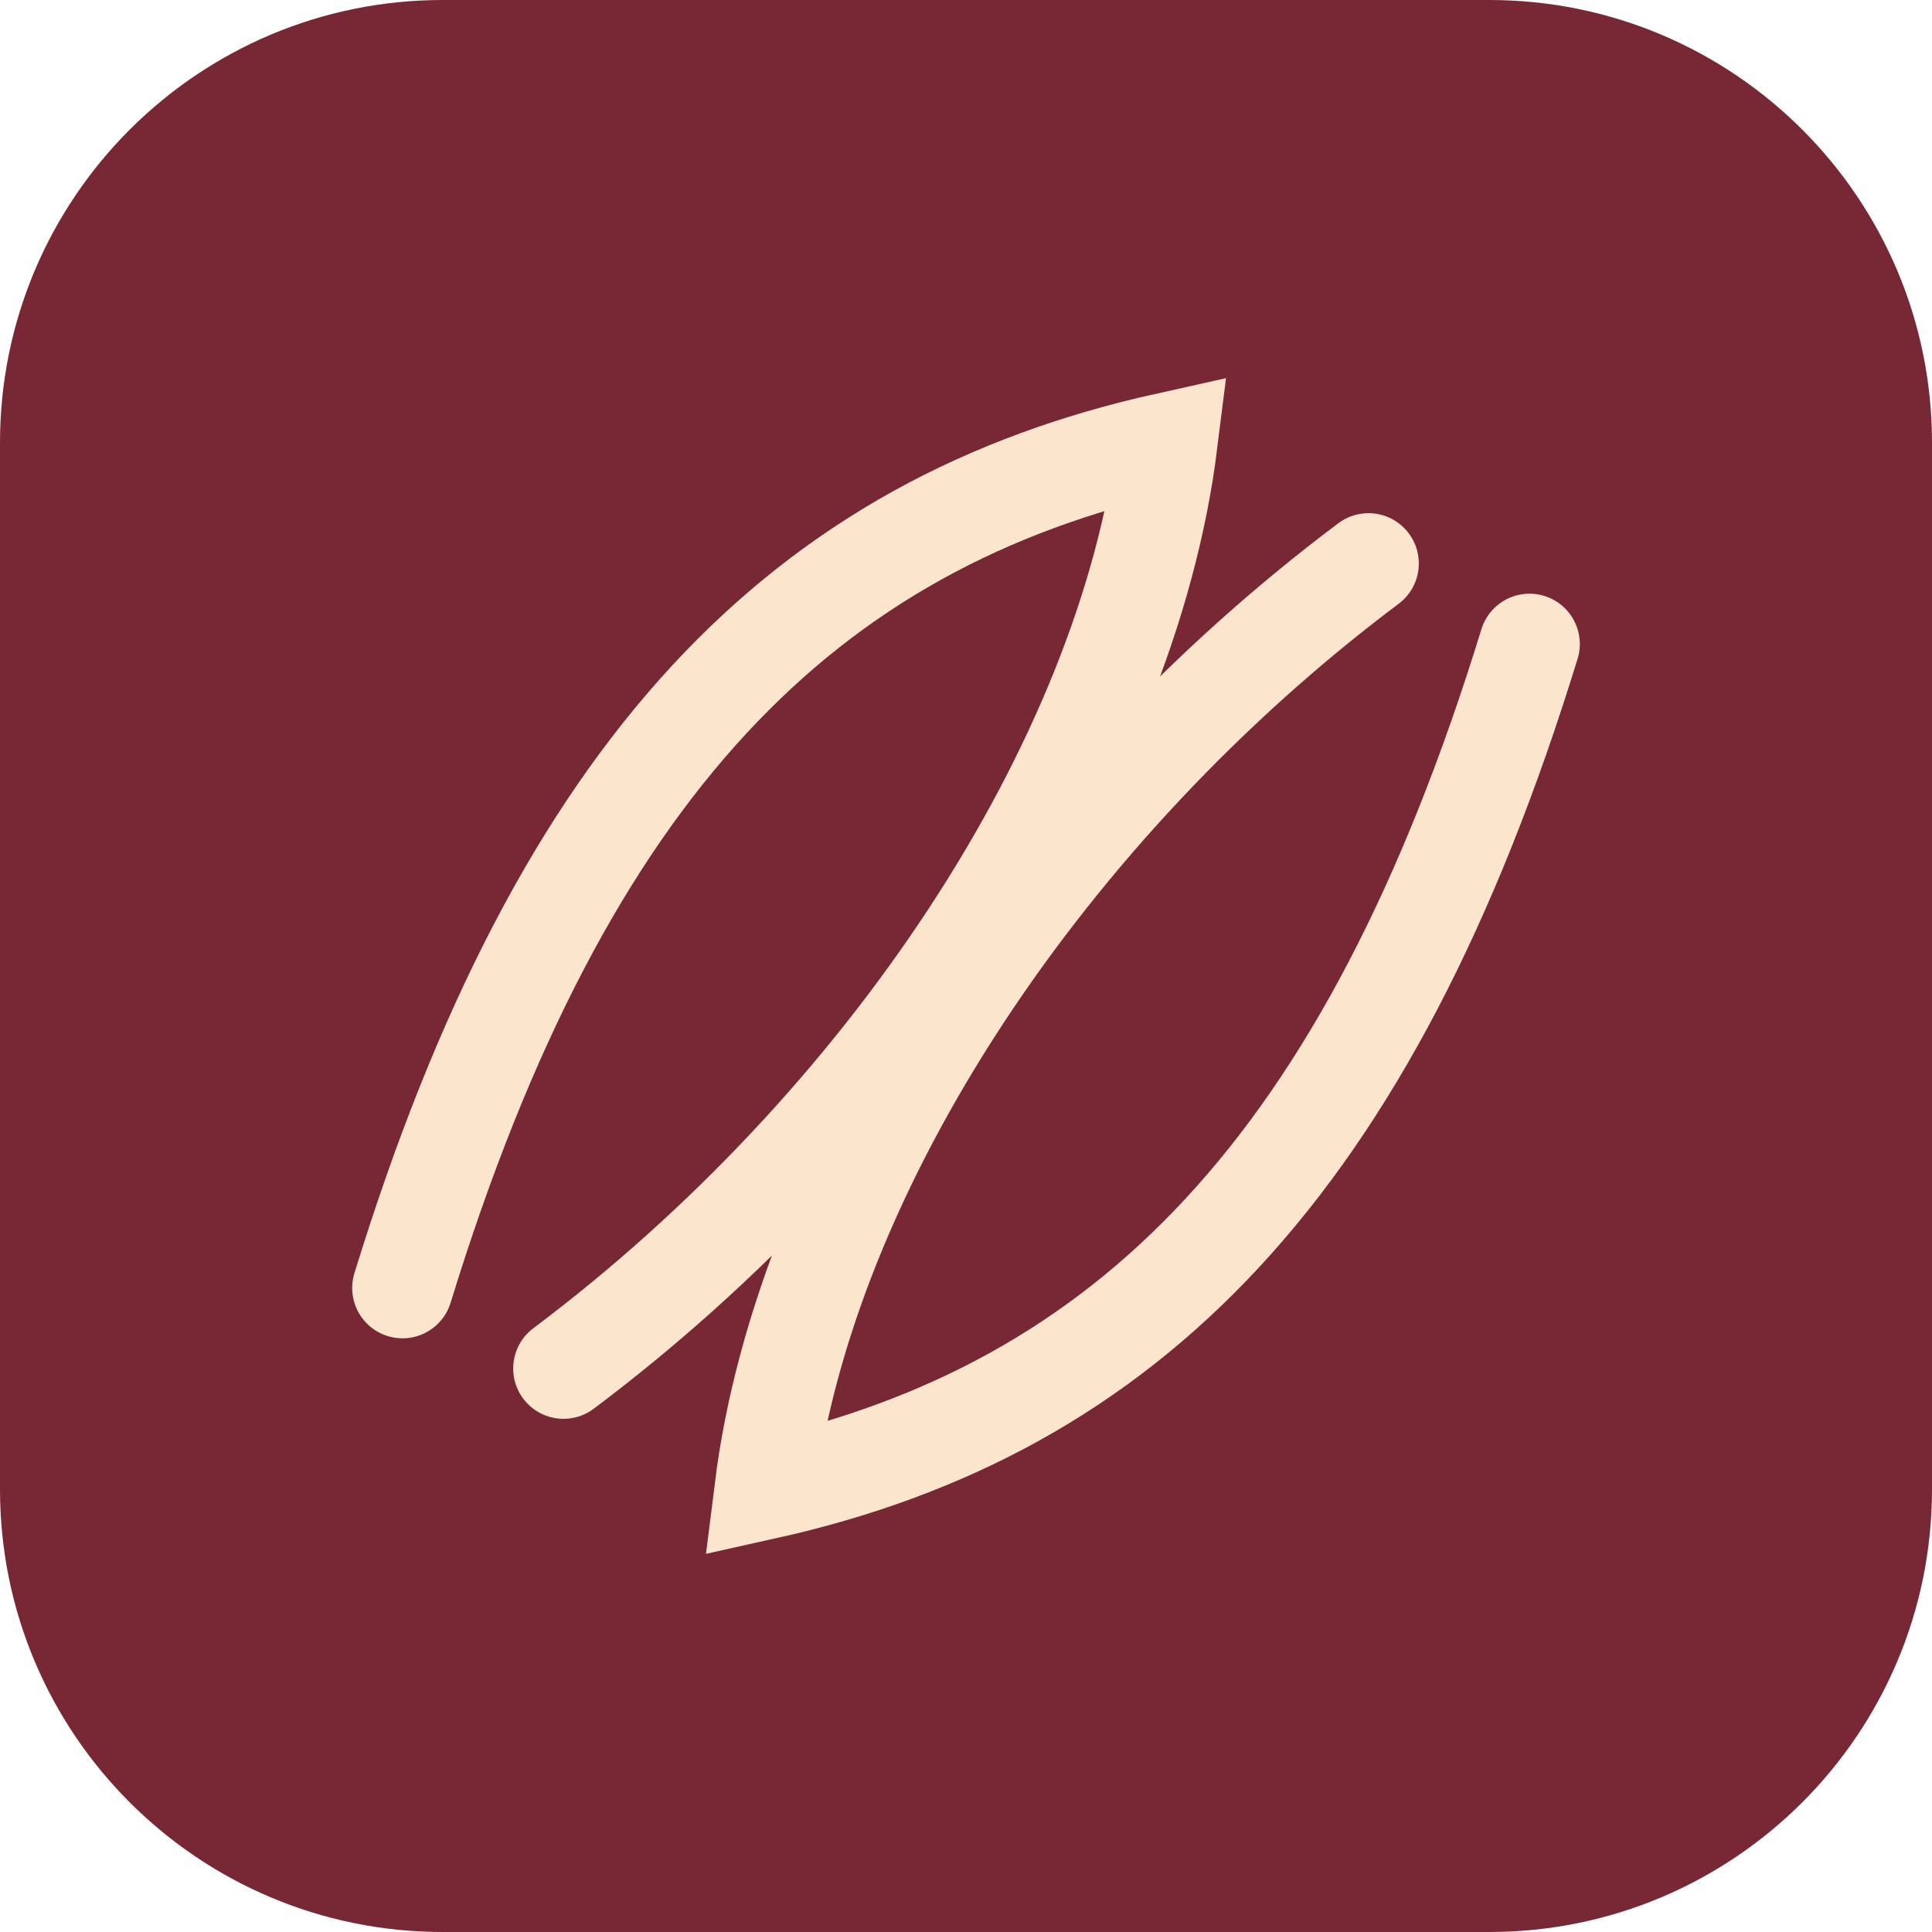
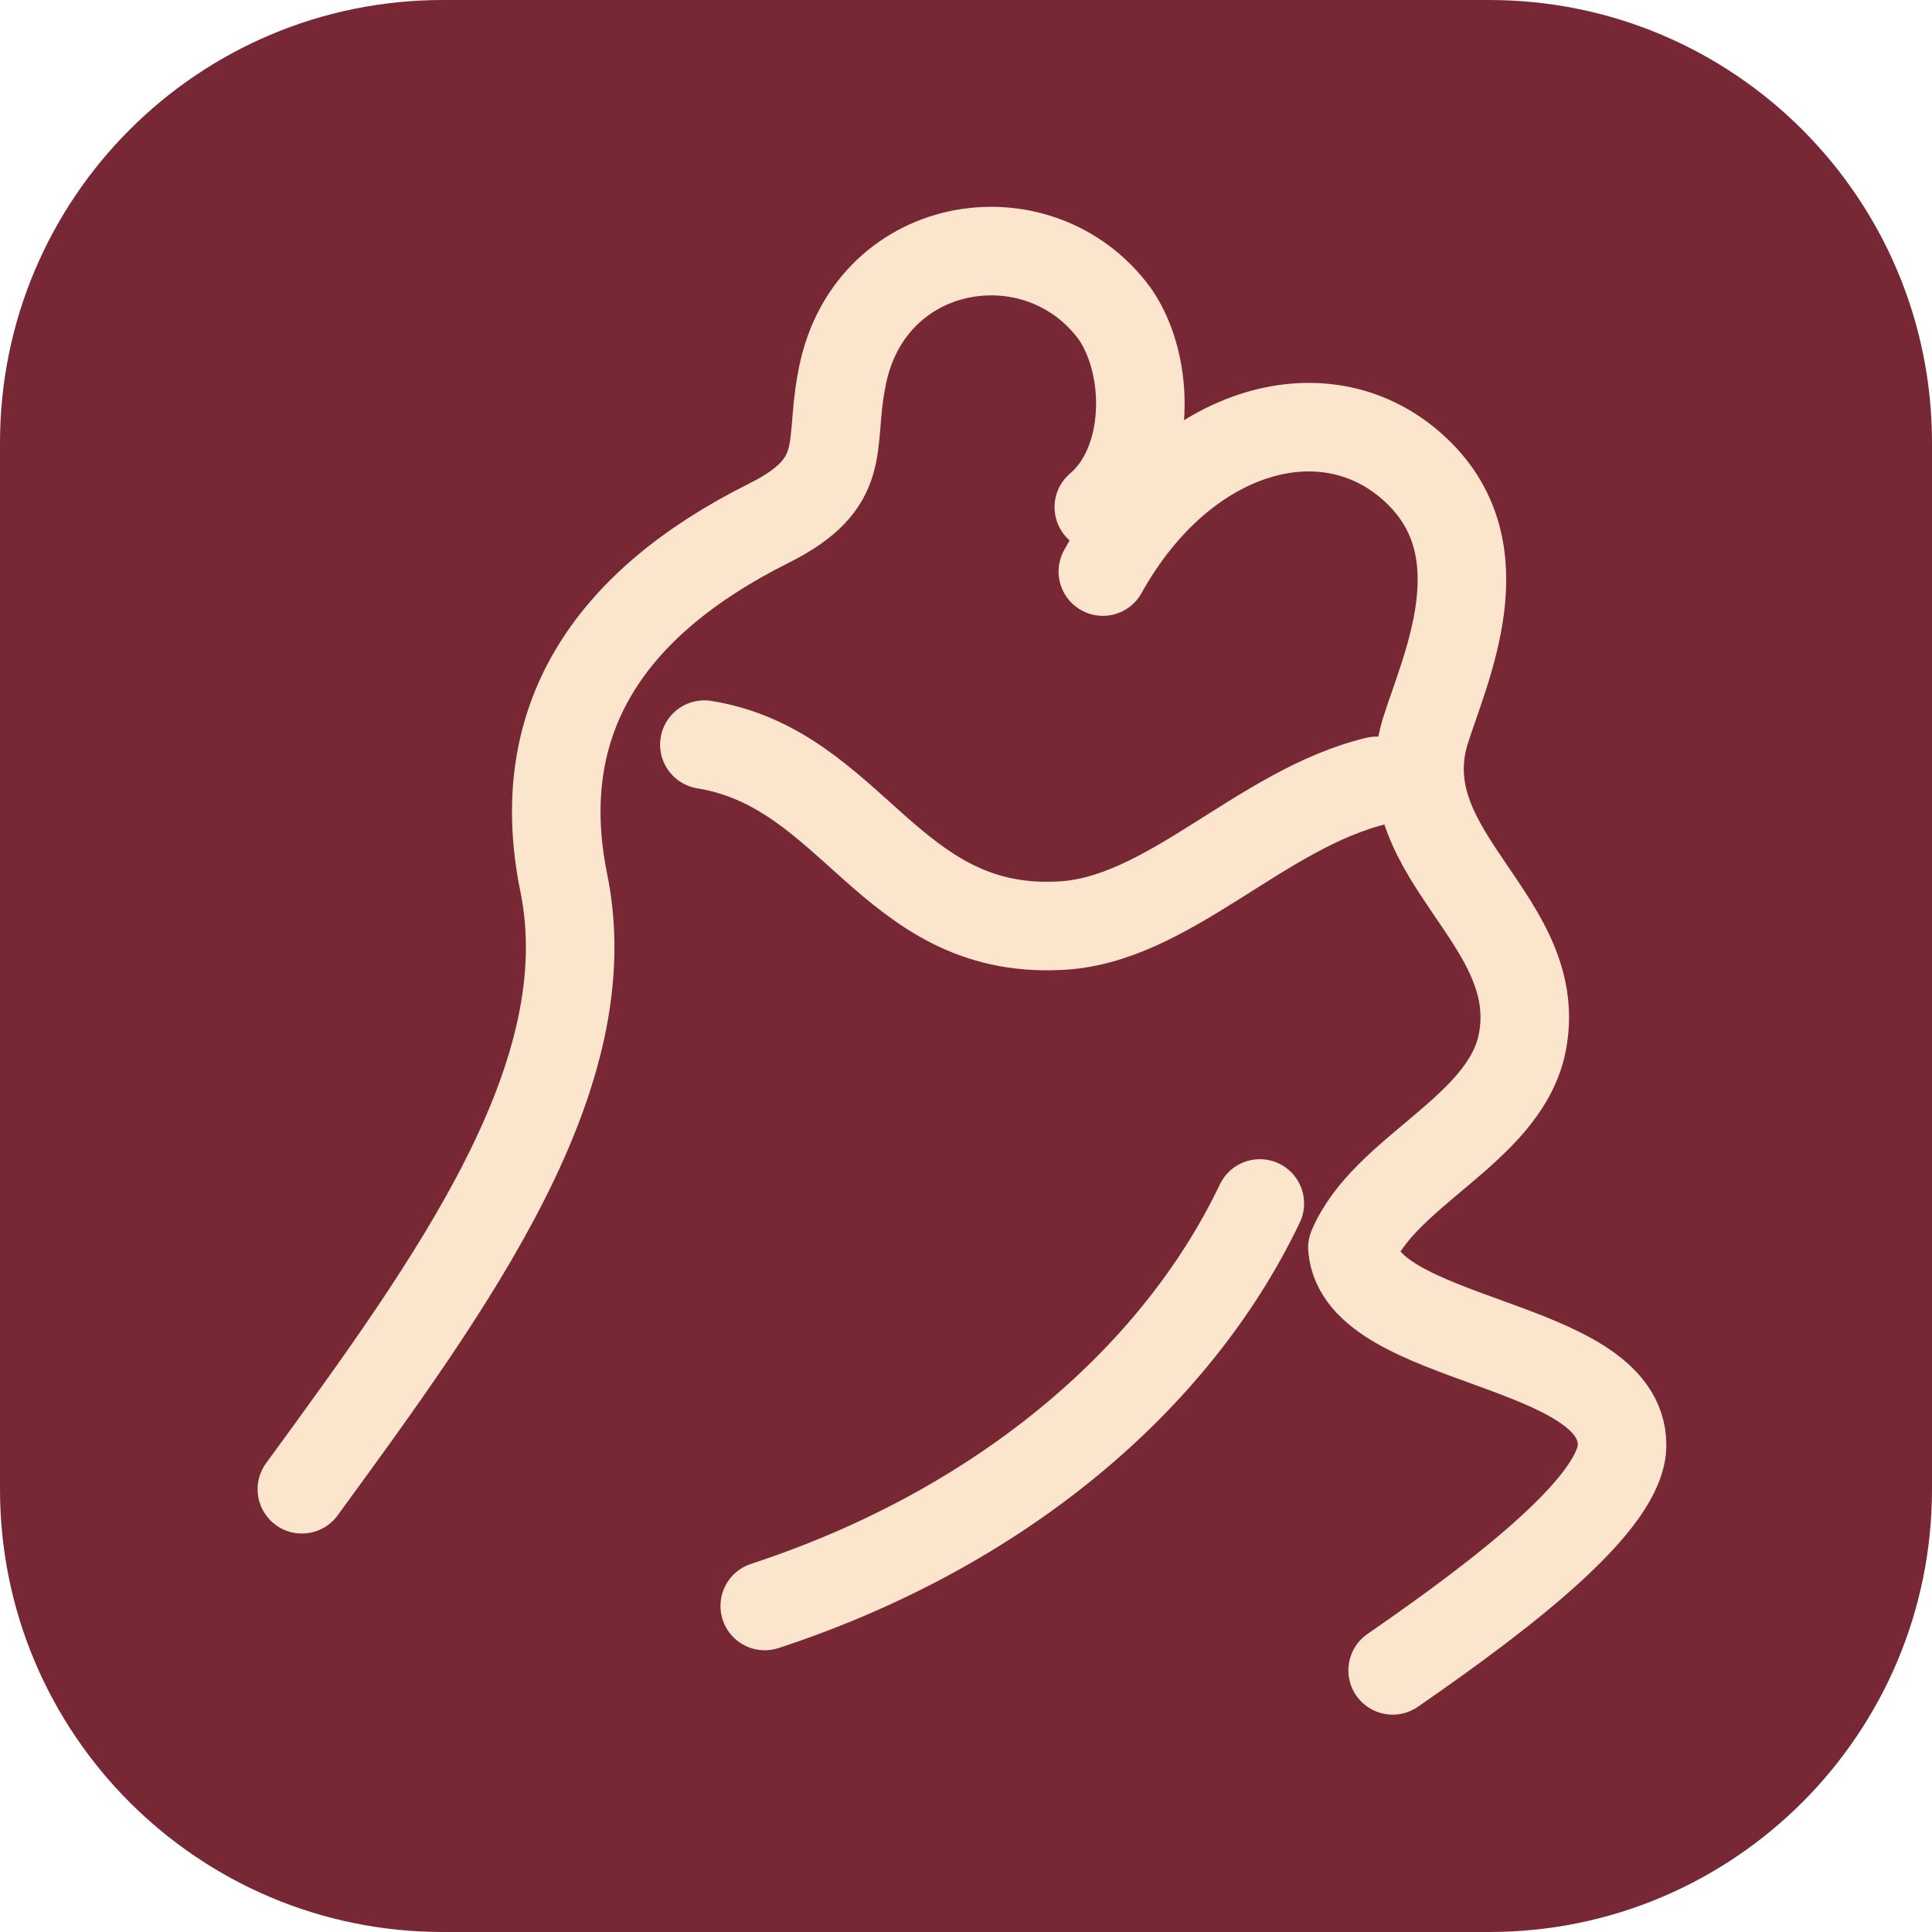
<svg xmlns="http://www.w3.org/2000/svg" viewBox="0 0 48 48">
  <rect width="48" height="48" rx="11" fill="#782735" />
-   <g fill="none" stroke="#FBE6CD" stroke-width="2.5" stroke-linecap="round">
-     <path d="M10 32c4-13 10-19 19-21-1 8-7 17-15 23" />
-     <path d="M38 16c-4 13-10 19-19 21 1-8 7-17 15-23" />
+   <g transform="translate(4 3)" fill="none" stroke="#FBE6CD" stroke-width="2.2" stroke-linecap="round" stroke-linejoin="round">
+     <path d="M3.5 34C7.3 28.8 11 23.7 10 18.9c-.8-4 1.1-6.9 5.1-8.9 2-1 1.5-1.9 1.8-3.5.6-3.6 4.9-4.3 6.8-1.7.9 1.3.9 3.7-.4 4.8" />
+     <path d="M13.5 15.5c3.7.6 4.6 4.7 8.8 4.5 2.7-.1 5-2.9 7.9-3.6" />
+     <path d="M23.4 11.2c2-3.6 5.6-4.6 7.8-2.5 2.1 2 .7 4.9.2 6.5-.9 3.1 3.1 4.7 2.4 7.8-.5 2.1-3.4 3.1-4.2 5 .2 2.4 6.7 2.3 6.7 4.9 0 1.4-2.8 3.6-5.7 5.6" />
+     <path d="M27.3 26.9c-2.1 4.4-6.5 8.1-12.3 10" />
  </g>
</svg>
